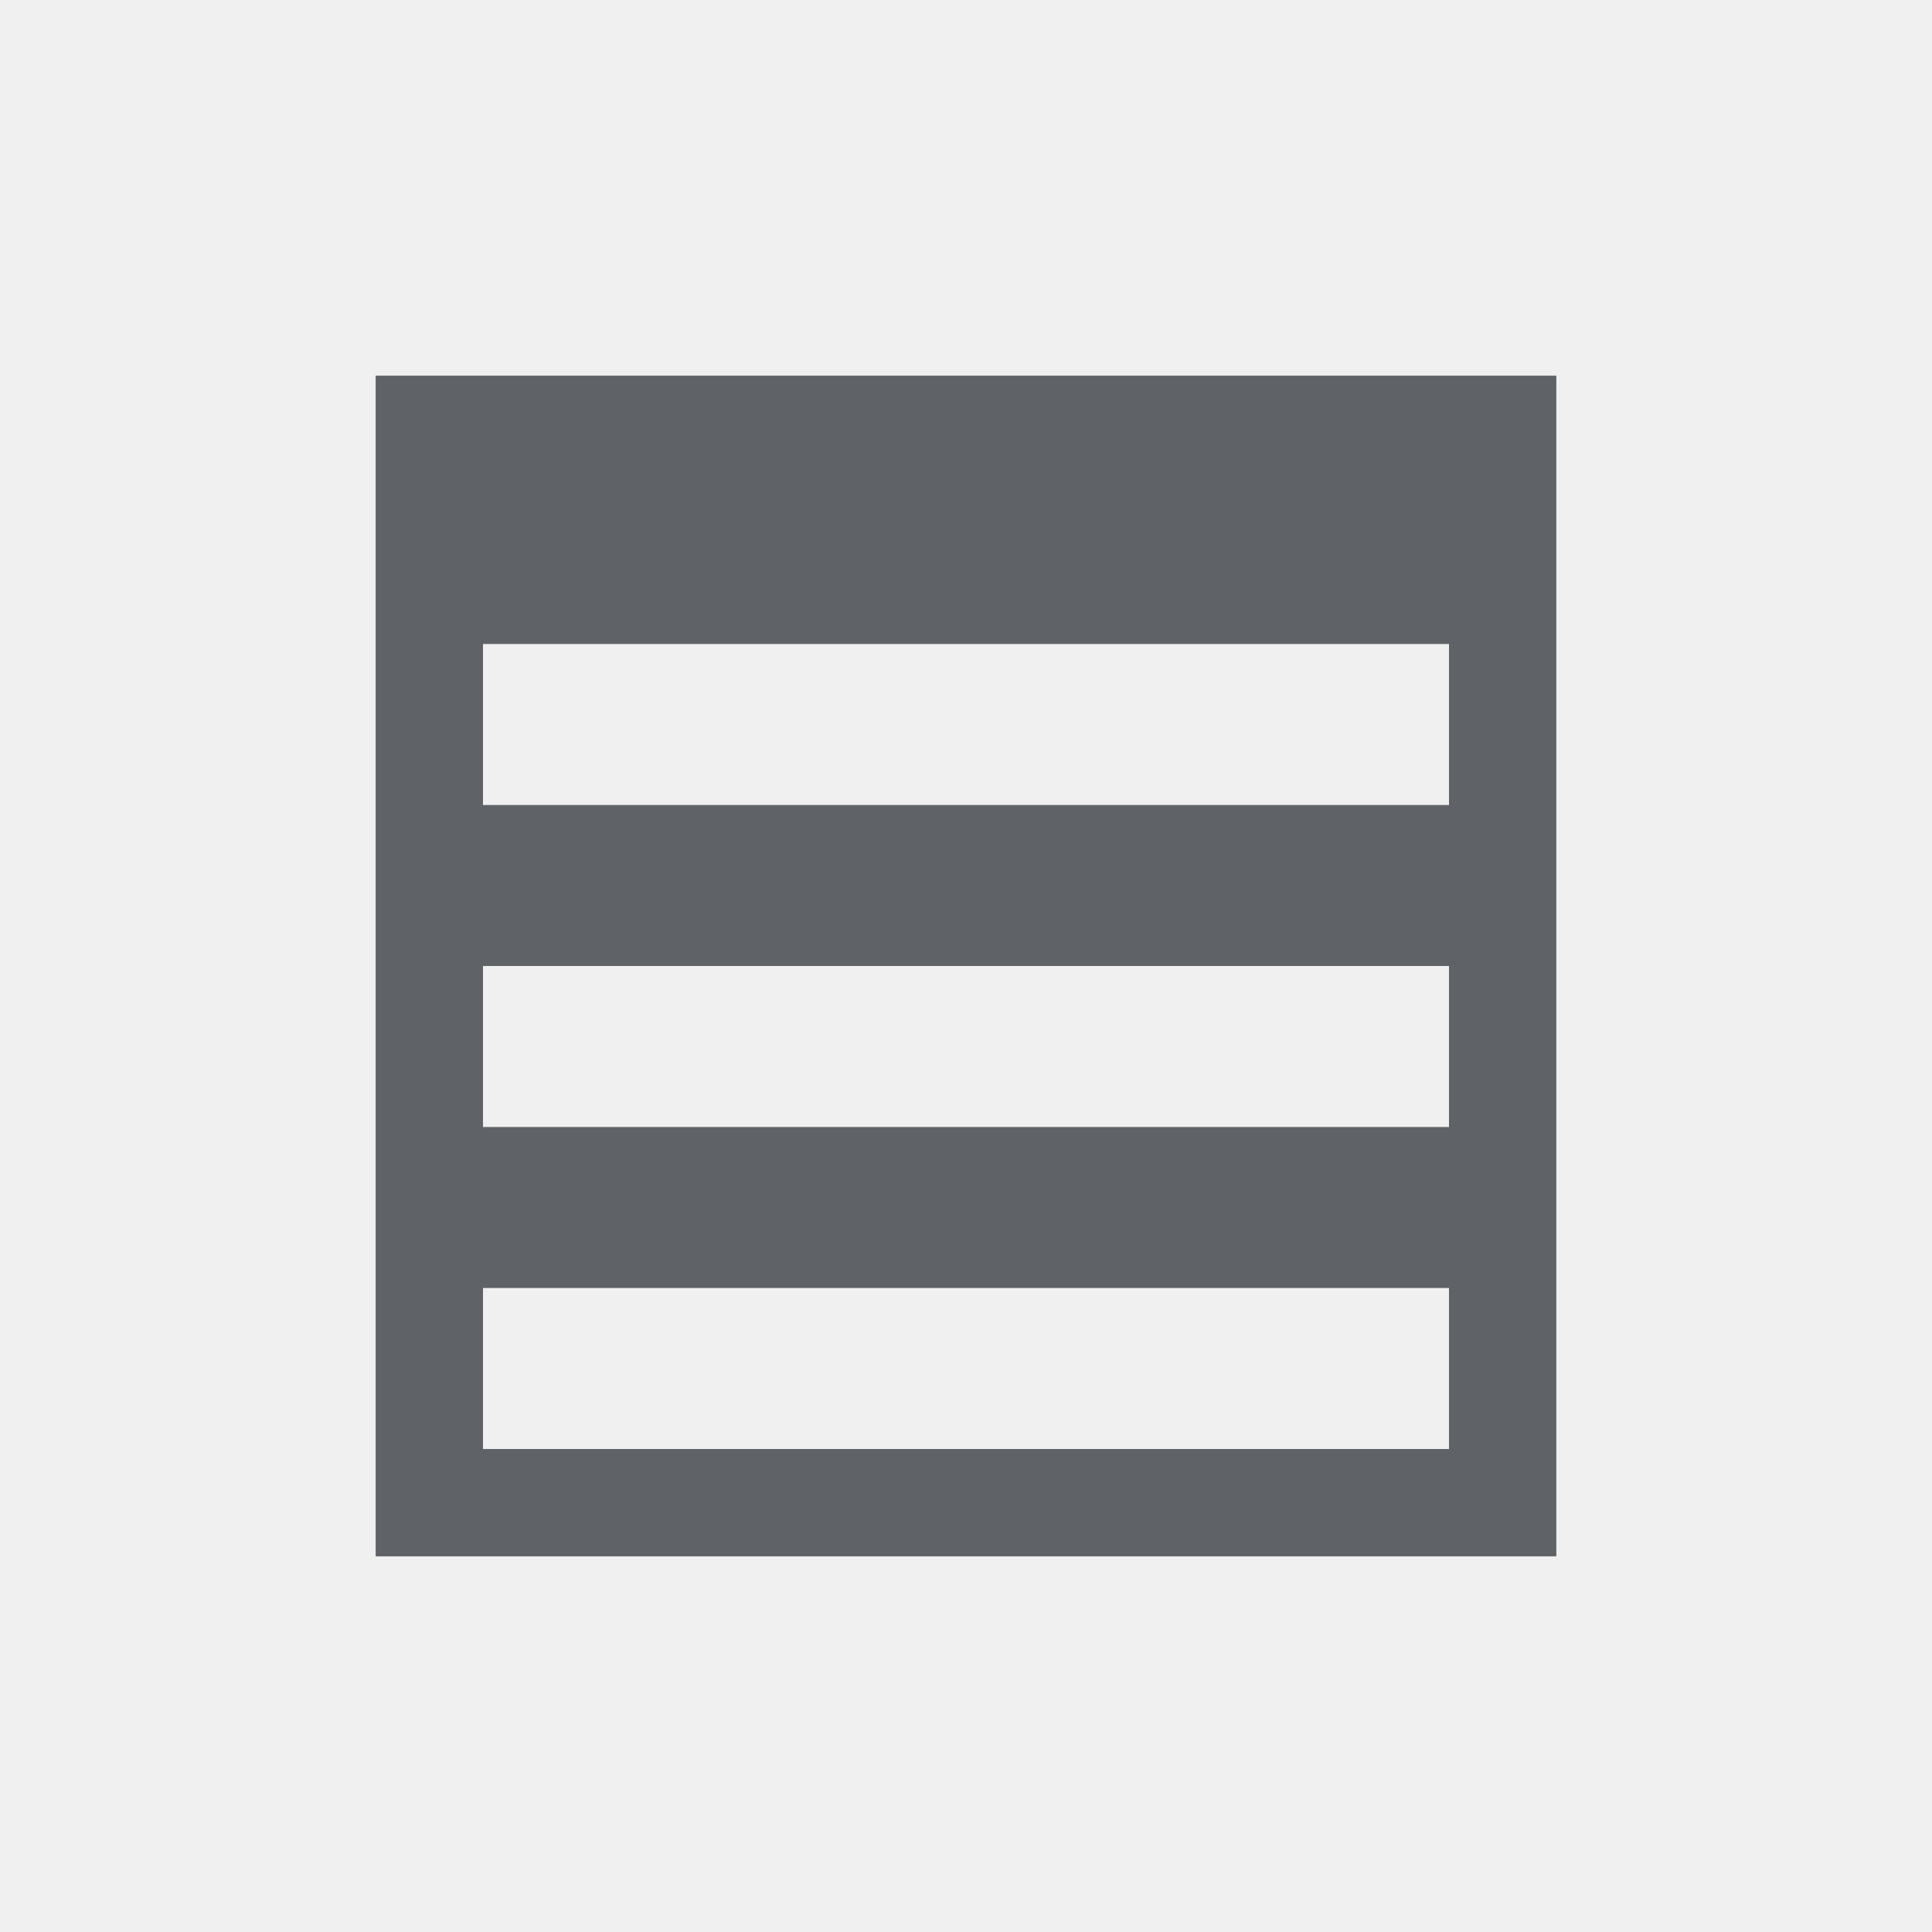
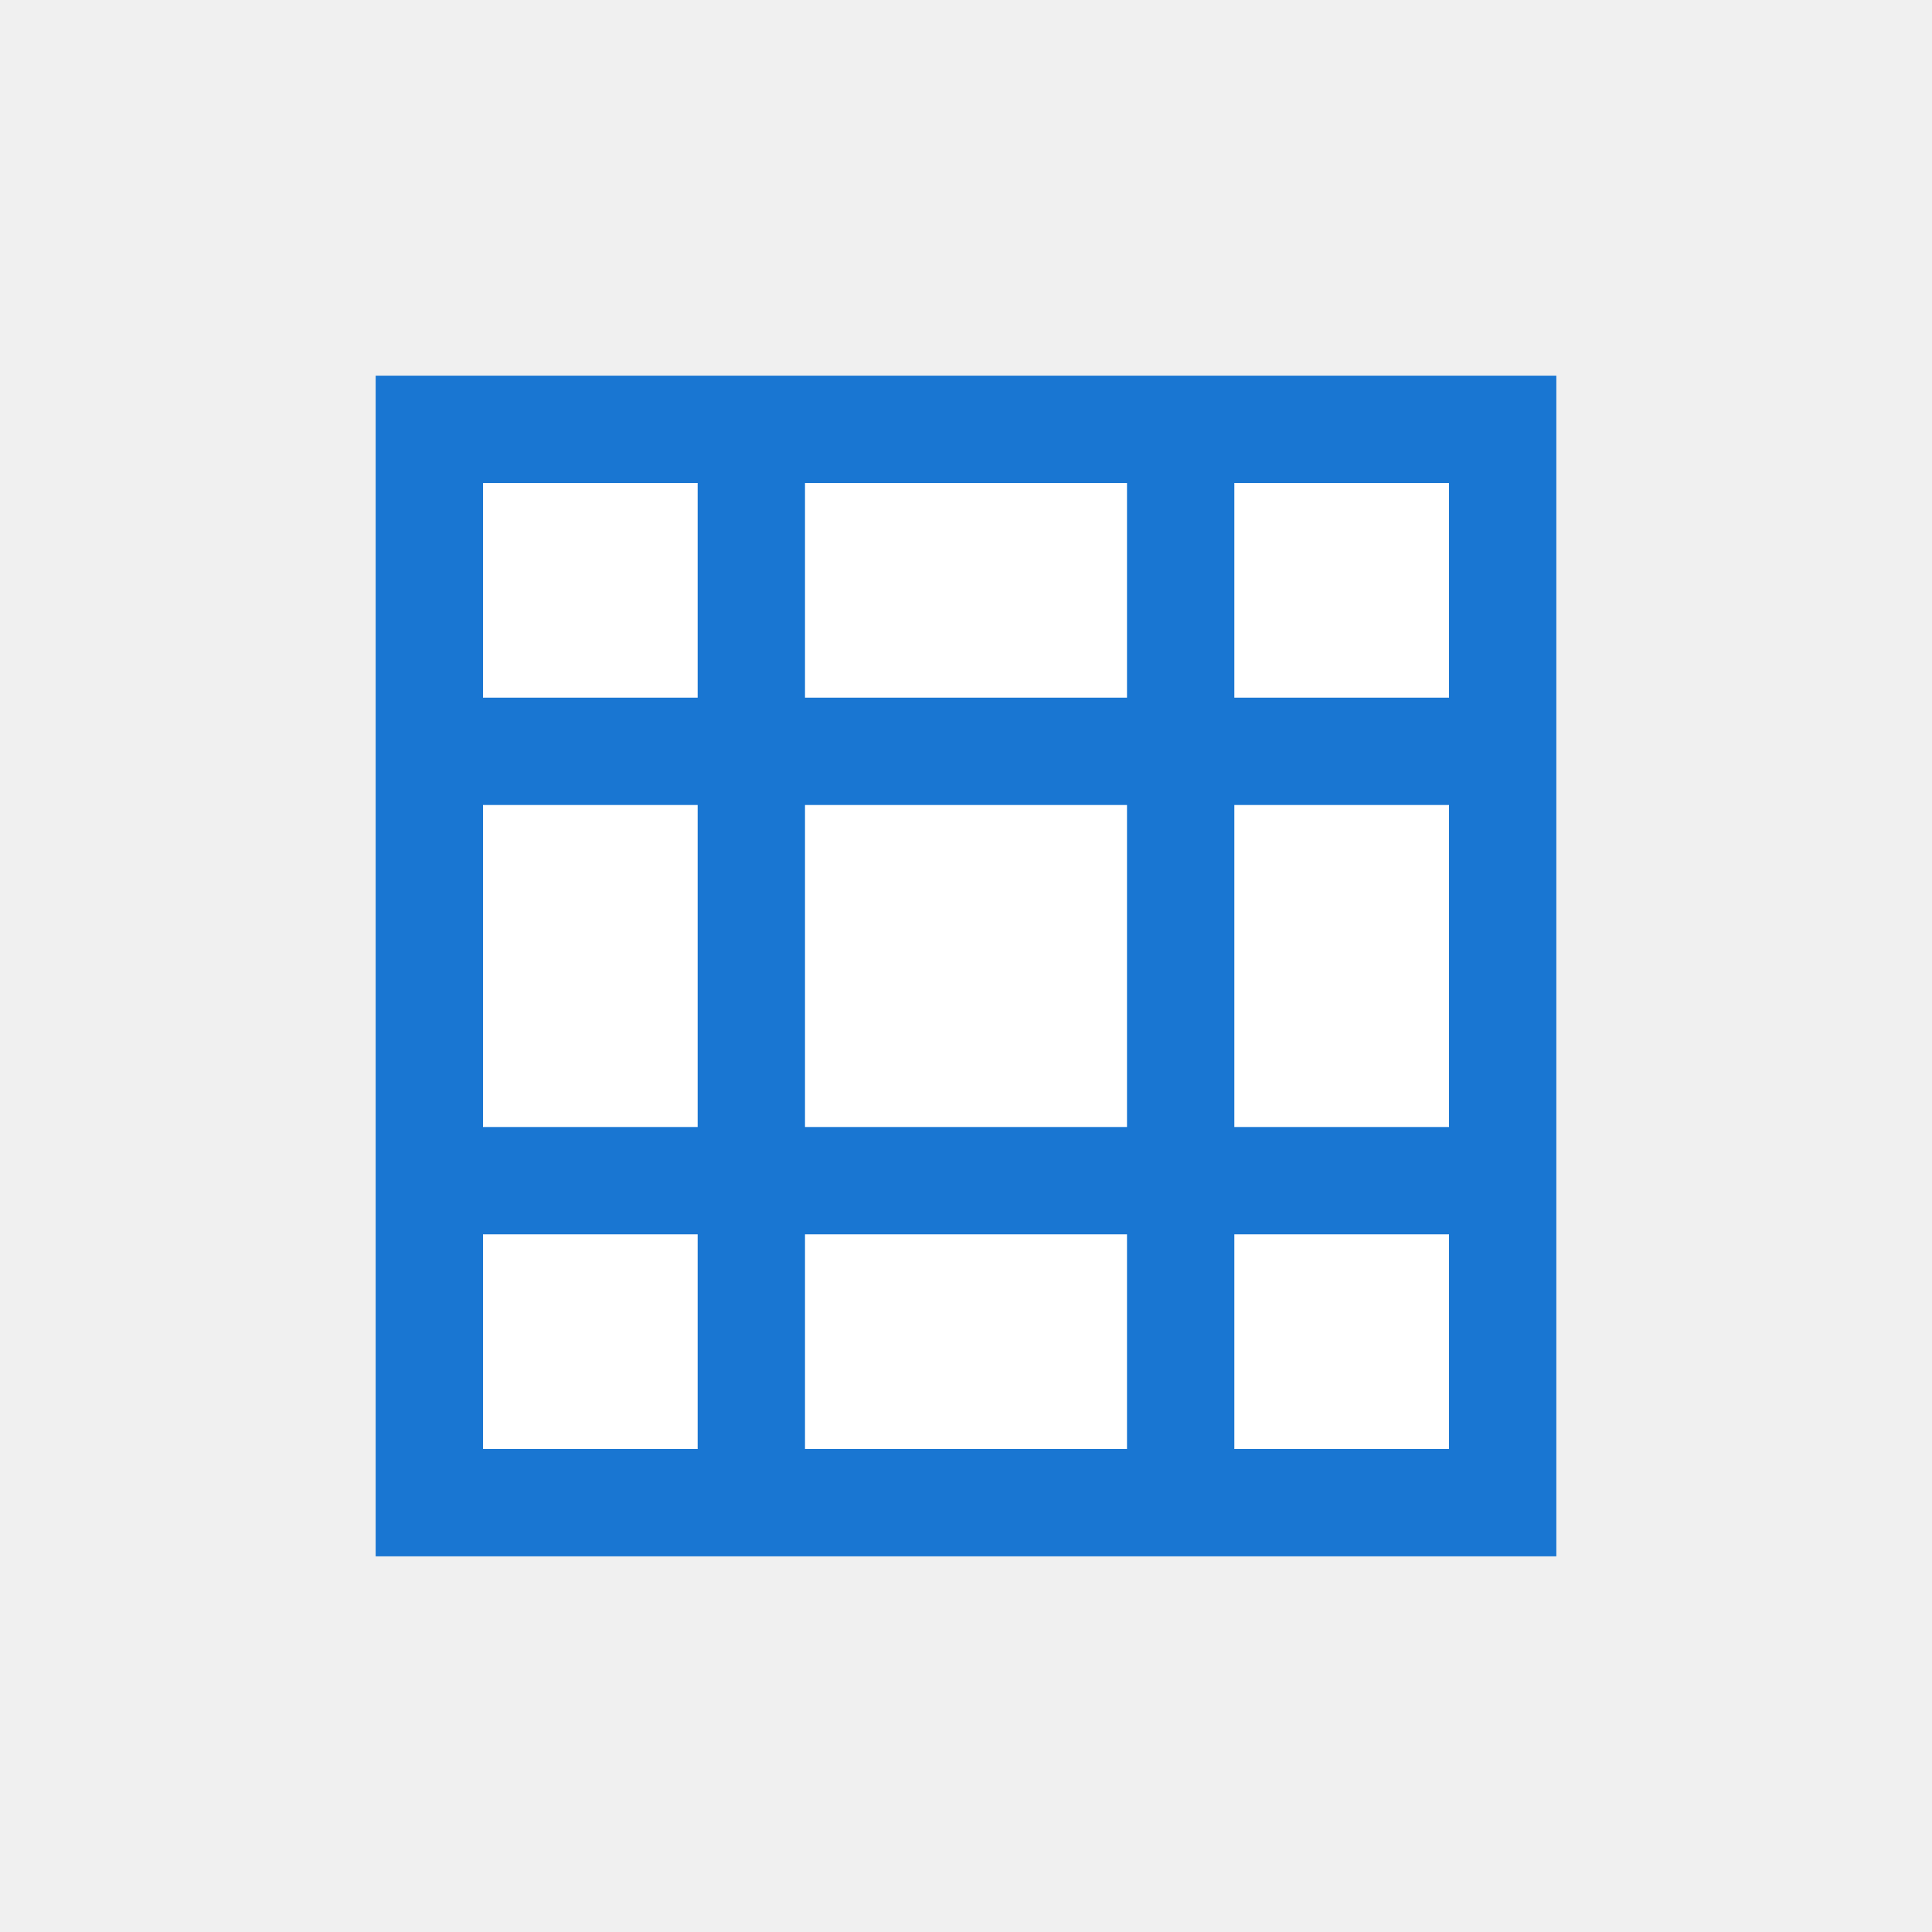
<svg xmlns="http://www.w3.org/2000/svg" width="36" height="36" viewBox="0 0 36 36">
-   <rect fill="#5f6368" x="9" y="9" width="18" height="3" />
-   <rect fill="#5f6368" x="9" y="15" width="18" height="3" />
-   <rect fill="#5f6368" x="9" y="21" width="18" height="3" />
-   <rect fill="none" stroke="#5f6368" stroke-width="2" x="8" y="8" width="20" height="20" />
+   <rect x="8" y="8" width="20" height="20" fill="white" stroke="#1976D2" stroke-width="2" />
+   <line x1="8" y1="14" x2="28" y2="14" stroke="#1976D2" stroke-width="2" />
+   <line x1="8" y1="22" x2="28" y2="22" stroke="#1976D2" stroke-width="2" />
+   <line x1="14" y1="8" x2="14" y2="28" stroke="#1976D2" stroke-width="2" />
+   <line x1="22" y1="8" x2="22" y2="28" stroke="#1976D2" stroke-width="2" />
</svg>
